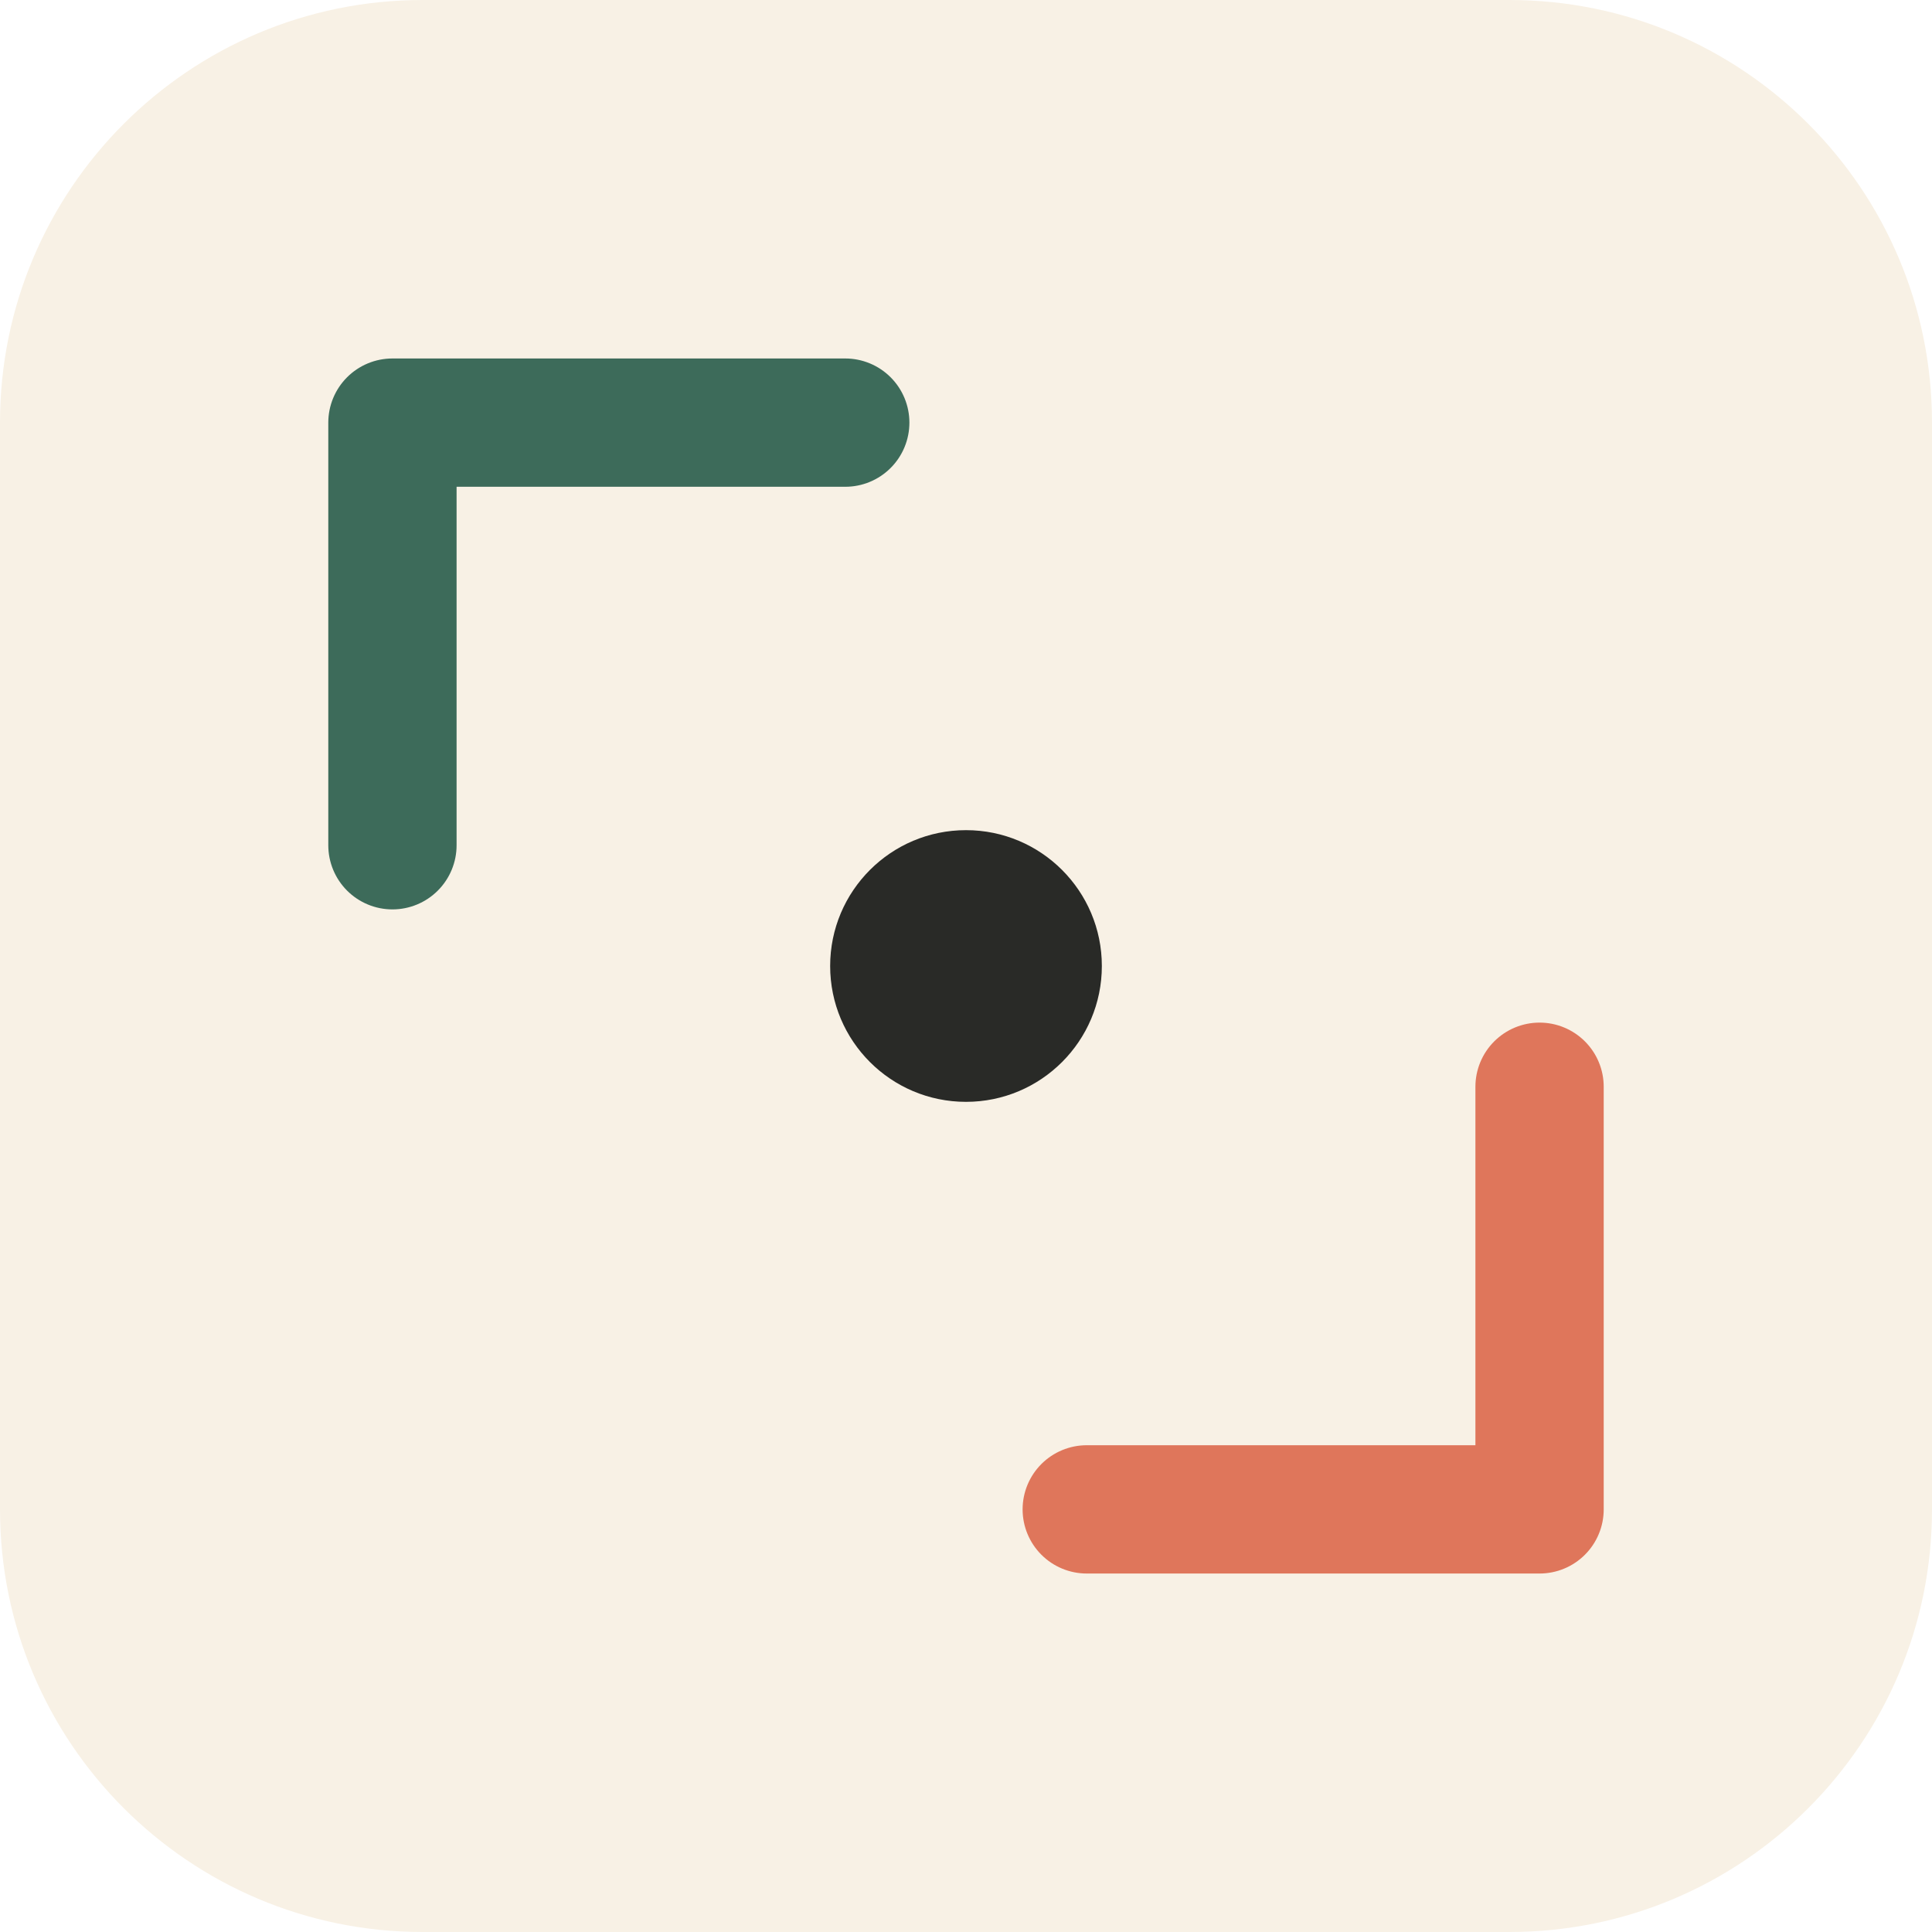
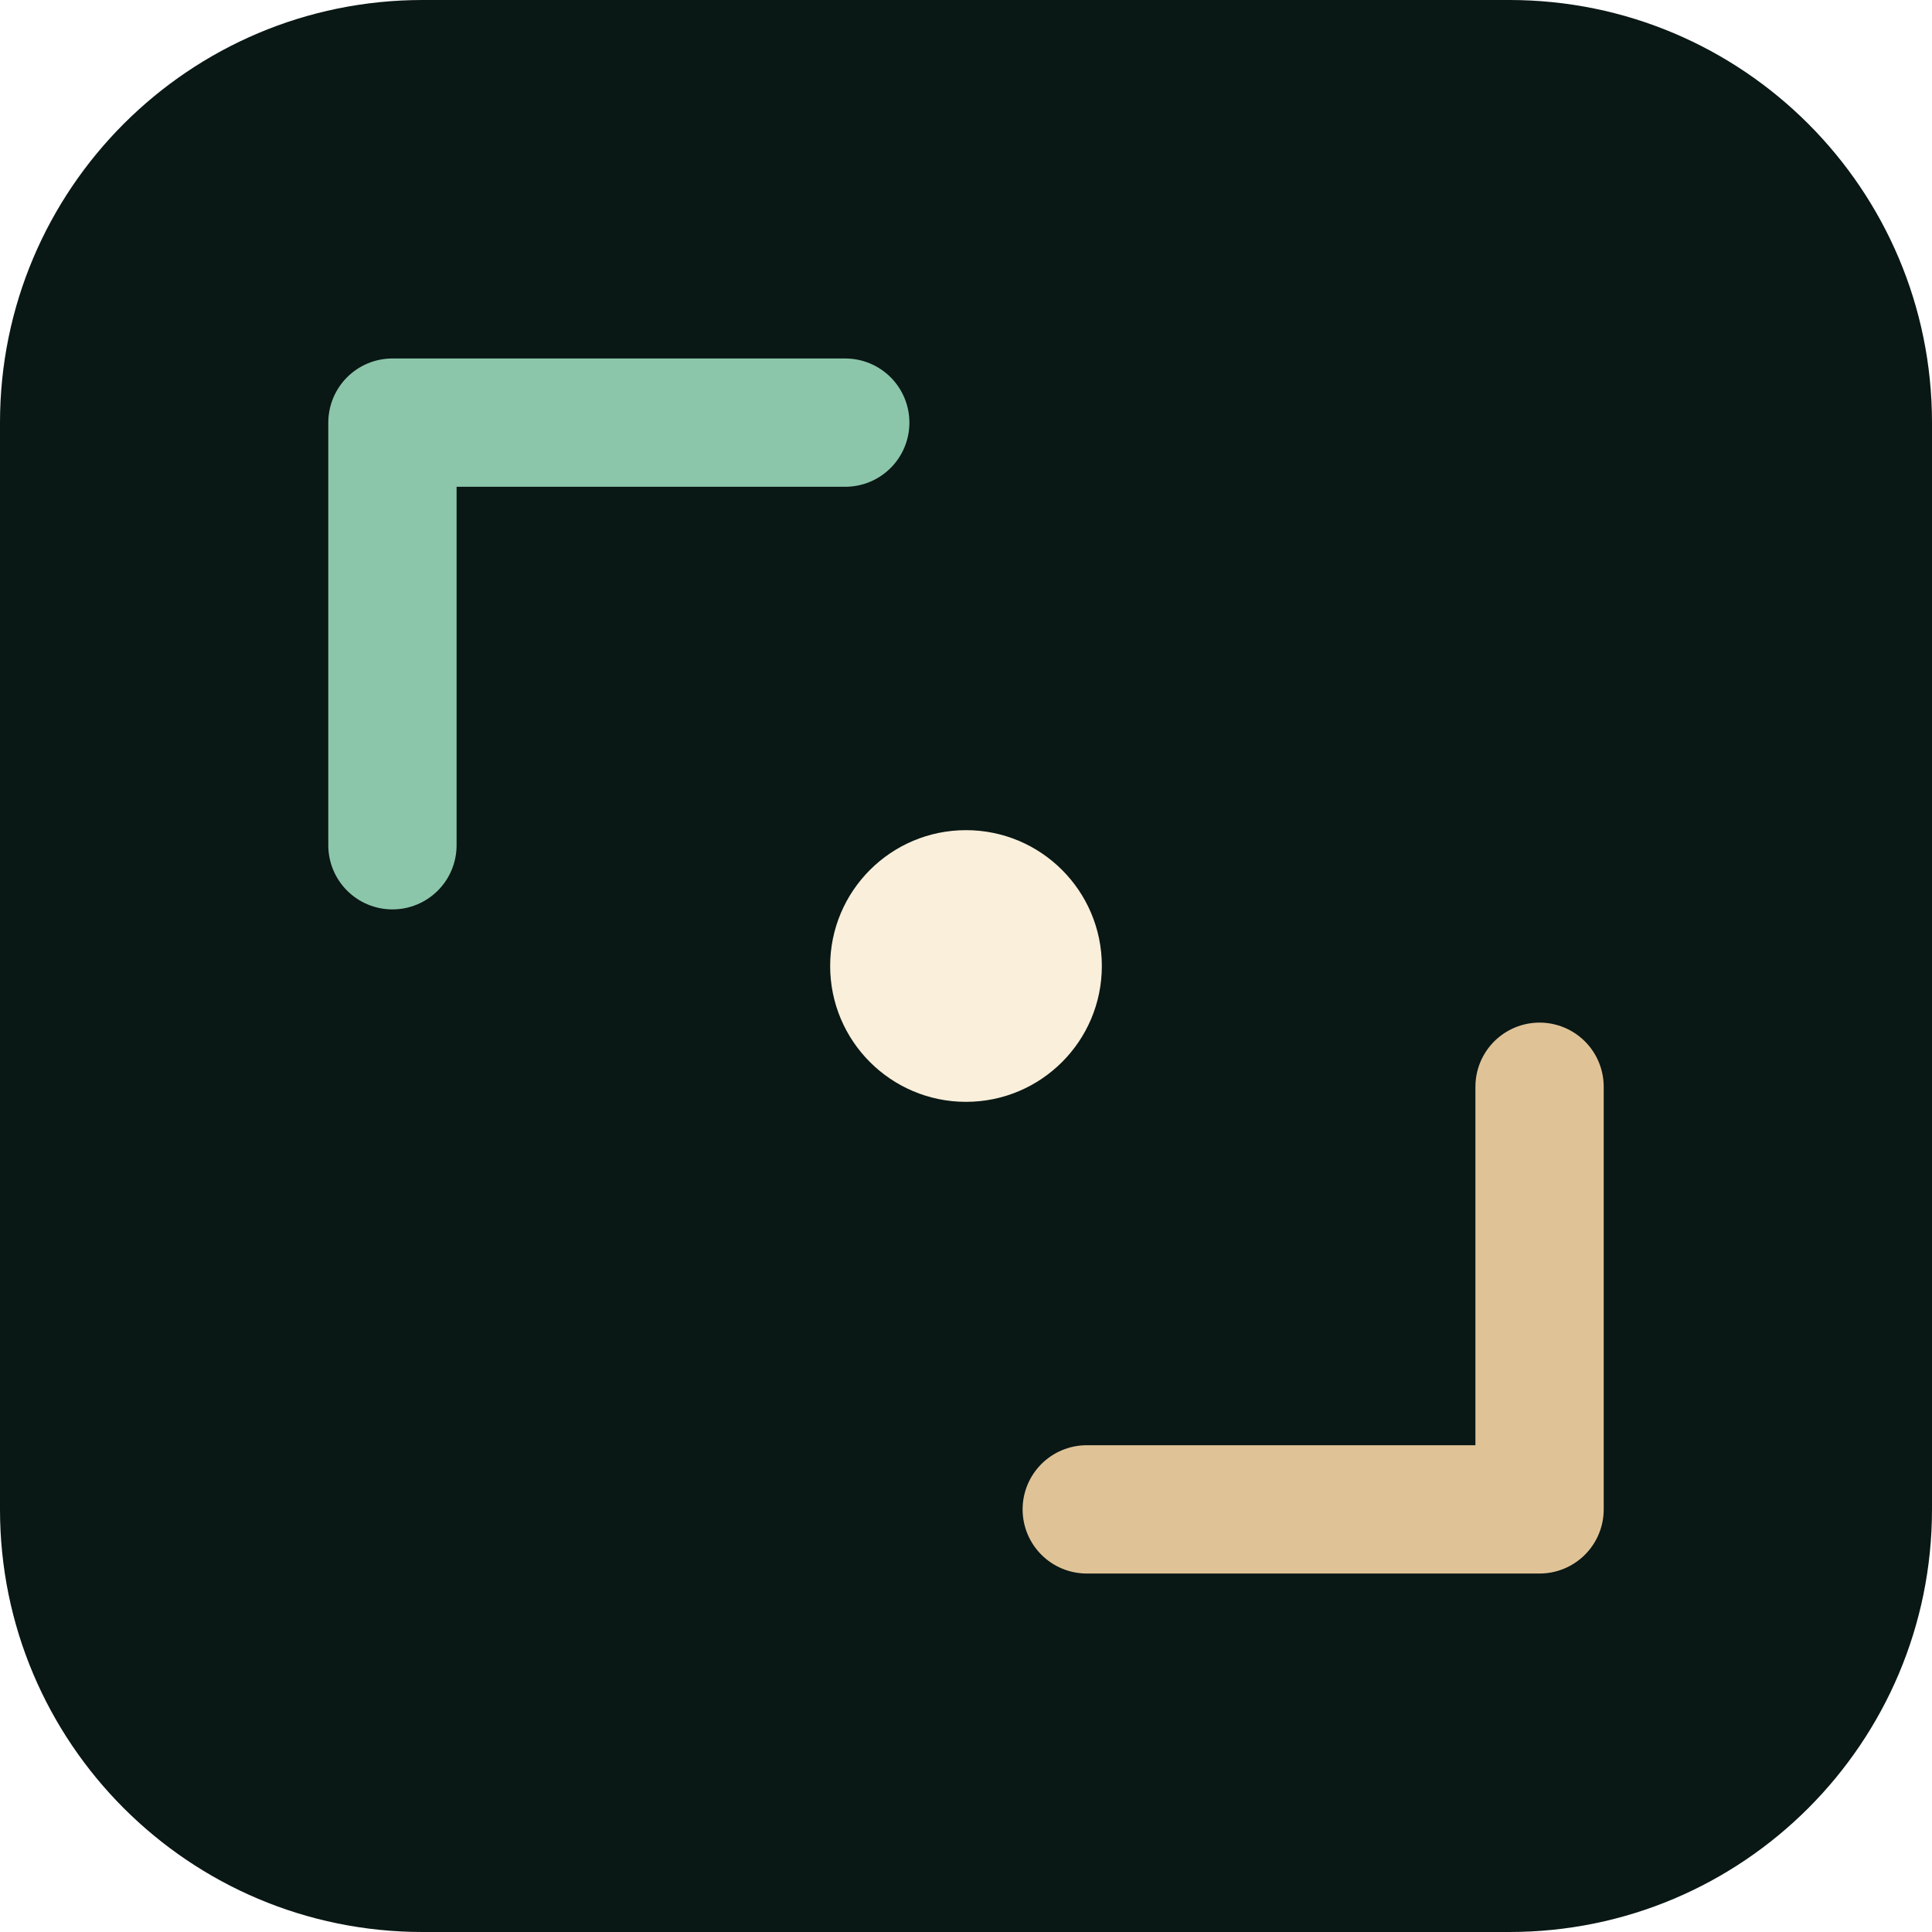
<svg xmlns="http://www.w3.org/2000/svg" viewBox="0 0 512 512" role="img" aria-labelledby="title">
-   <rect width="512" height="512" rx="112" fill="#f8f1e5" />
-   <path d="M104 224V112h120" fill="none" stroke="#3d6b5a" stroke-width="34" stroke-linecap="round" stroke-linejoin="round" />
-   <path d="M408 288v112H288" fill="none" stroke="#df765b" stroke-width="34" stroke-linecap="round" stroke-linejoin="round" />
-   <circle cx="256" cy="256" r="36" fill="#292a27" />
+   <rect width="512" height="512" rx="112" fill="#091715" />
+   <path d="M104 224V112h120" fill="none" stroke="#8cc6aa" stroke-width="34" stroke-linecap="round" stroke-linejoin="round" />
+   <path d="M408 288v112H288" fill="none" stroke="#dfc397" stroke-width="34" stroke-linecap="round" stroke-linejoin="round" />
+   <circle cx="256" cy="256" r="36" fill="#f9efda" />
</svg>
